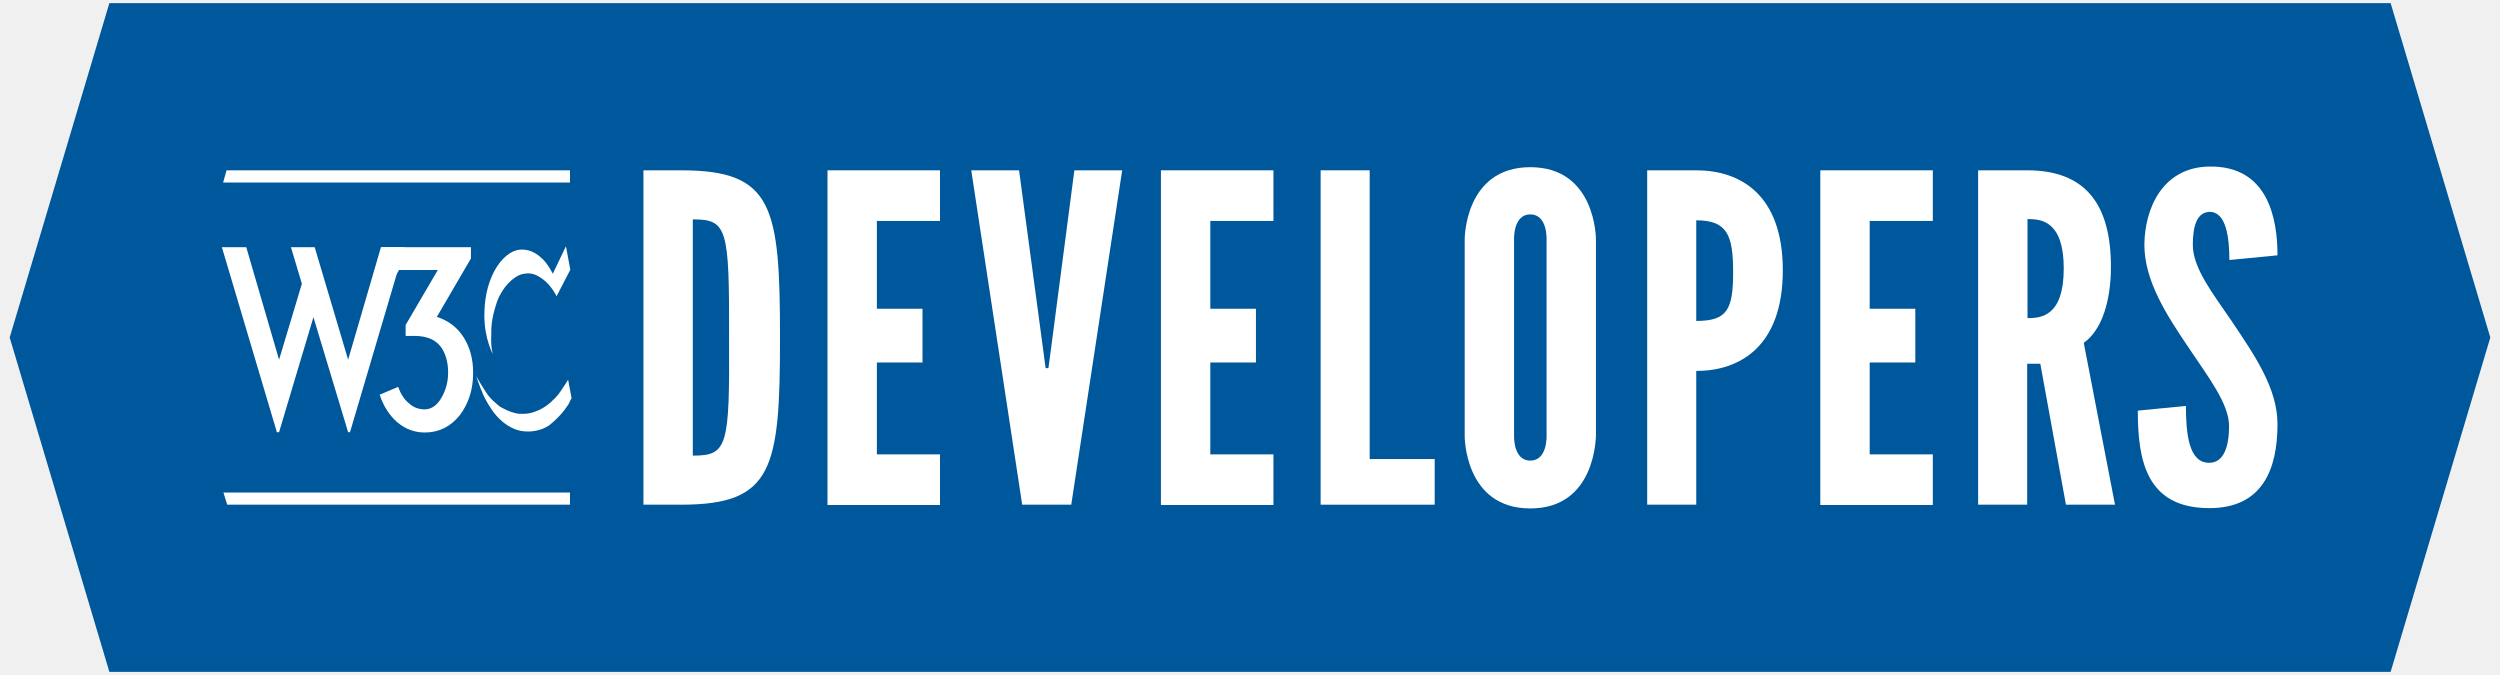
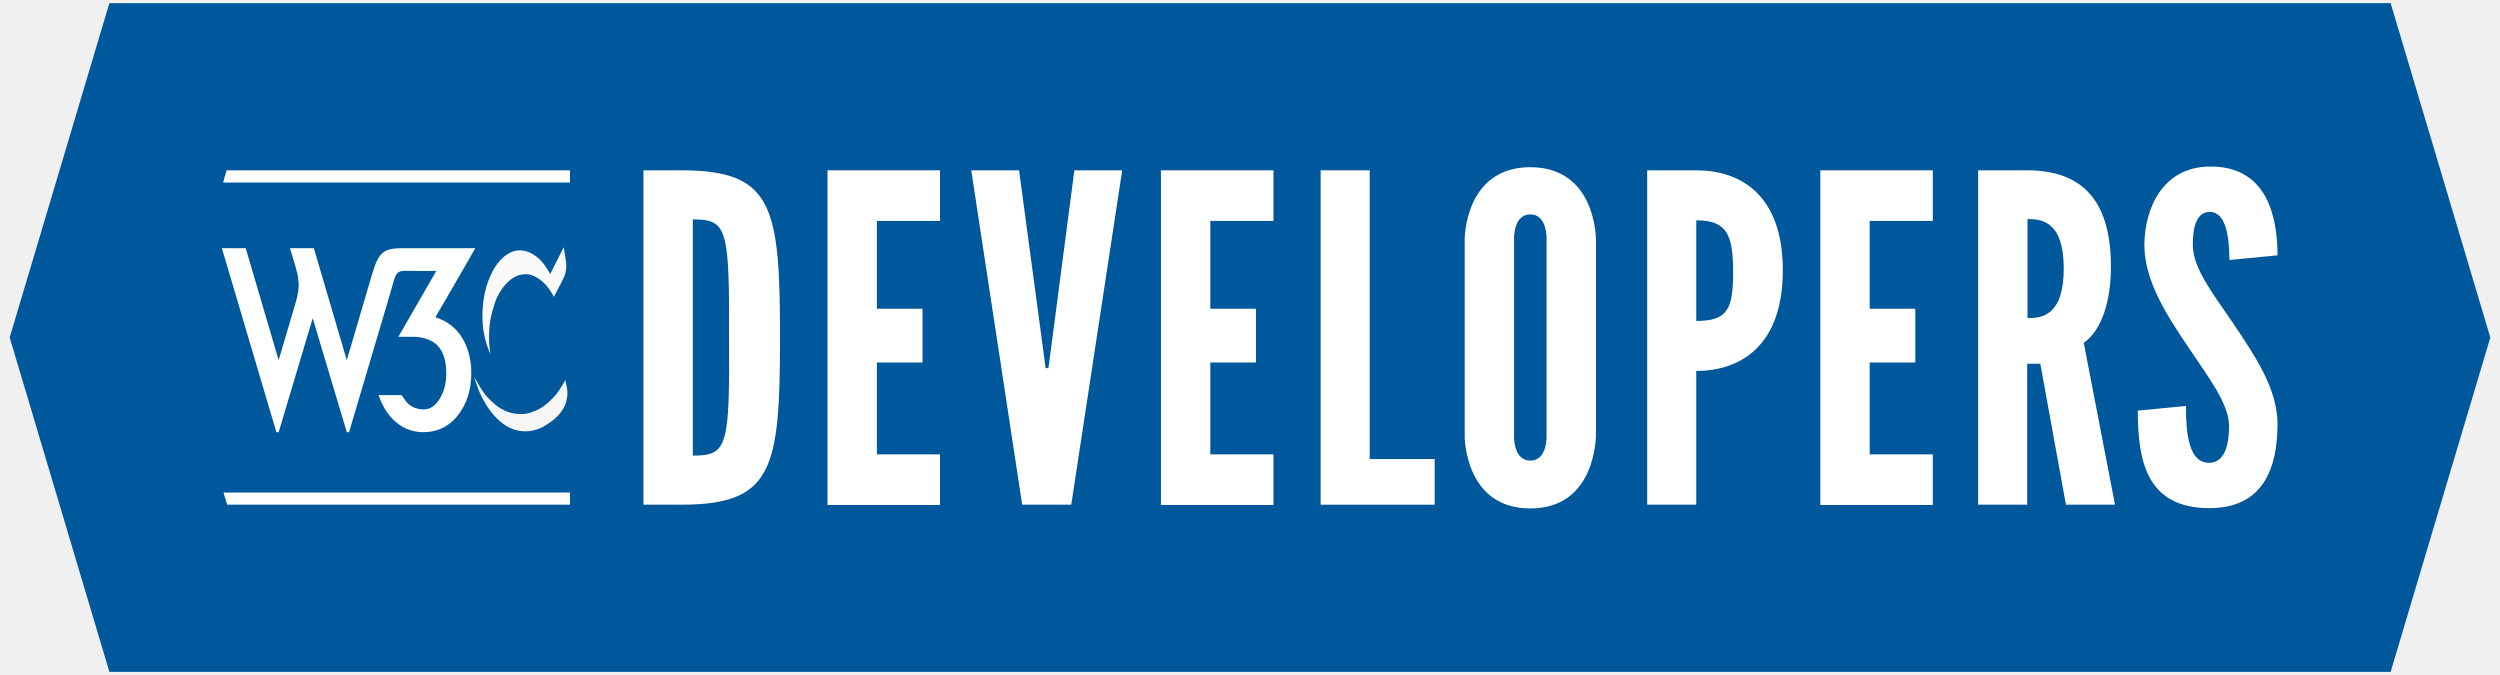
<svg xmlns="http://www.w3.org/2000/svg" version="1.1" id="Layer_1" x="0px" y="0px" viewBox="0 0 800 216" style="enable-background:new 0 0 800 216;" xml:space="preserve">
-   <style type="text/css">
+   <defs id="defs15" />
+   <style type="text/css" id="style1">
	.st0{fill:#00589C;}
	.st1{fill:#FFFFFF;}
</style>
-   <g>
-     <polygon class="st0" points="35,215 3.1,108 35,1 765,1 796.9,108 765,215  " />
-     <g>
-       <path class="st1" d="M218.3,161.5h-12.4v-107h12.4c29.1,0.1,31.3,11.6,31.3,53.6C249.6,149.9,247.4,161.4,218.3,161.5z     M221.7,145.8c11.1,0,11.8-2.8,11.6-37.9c0.1-34.9-0.6-37.7-11.6-37.7V145.8z" />
-       <path class="st1" d="M264.8,54.5h36v16.2h-20.2v28.1h14.6v17.2h-14.6v29.4h20.2v16.2h-36V54.5z" />
-       <path class="st1" d="M343.8,54.5h15.3l-16.3,107h-15.7l-16.3-107h15.3l7.9,58.8l0.6,4.5h0.9l0.6-4.5L343.8,54.5z" />
-       <path class="st1" d="M371.5,54.5h36v16.2h-20.2v28.1h14.6v17.2h-14.6v29.4h20.2v16.2h-36V54.5z" />
-       <path class="st1" d="M422.6,54.5h15.7v92.4h20.8v14.6h-36.5V54.5z" />
-       <path class="st1" d="M489.7,162.7c-21.1,0-21-23.1-21-23.1v-63c0,0-0.1-23.1,21-23.1s21,23.1,21,23.1v63    C510.6,139.5,510.8,162.7,489.7,162.7z M489.7,68.6c-5.5,0-5.2,7.9-5.2,7.9v63c0,0-0.3,7.9,5.2,7.9s5.2-7.9,5.2-7.9v-63    C494.9,76.5,495.2,68.6,489.7,68.6z" />
-       <path class="st1" d="M527.1,54.5c0,0,15,0,15.7,0c13.7,0,27.7,7.4,27.7,32c0,24.6-14,32.2-27.7,32.2v42.8h-15.7V54.5z     M542.8,102.7c9.9,0,11.8-3.6,11.8-15.6c0-11.9-1.9-16.6-11.8-16.6V102.7z" />
-       <path class="st1" d="M582.5,54.5h36v16.2h-20.2v28.1h14.6v17.2h-14.6v29.4h20.2v16.2h-36V54.5z" />
-       <path class="st1" d="M661.1,161.5l-8.2-45.1h-4.2v45.1H633v-107h15.7c18.6,0,26.8,10.8,26.8,30.9c0,10.6-2.8,20.2-8.7,24.3    l10,51.8H661.1z M648.8,70.1v31.7c4.4,0,11.6-0.6,11.6-15.9S653.1,70.1,648.8,70.1z" />
-       <path class="st1" d="M706.8,53.3c18.9-0.4,22,16.5,22,28.4l-15.4,1.5c0-7.1-1-15.4-6.3-15.4c-4.1,0.1-5.4,4.5-5.4,10.6    c0,7.3,6.3,15.4,12.4,24.3c7.3,10.9,14.7,21.5,14.7,33c0,14.3-4.7,26.9-21.8,26.9c-20.2,0-22.9-15.3-22.9-31.2l15.4-1.5    c0,8.9,0.9,18.2,7.4,18.2c4.7,0,6.4-5.1,6.4-11.8c0-7.1-6.7-15.7-12.7-24.7c-7.4-10.9-14.4-21.8-14.4-33.3    C686.3,66.7,692,53.6,706.8,53.3z" />
-       <path class="st1" d="M181.1,78.8l1.4,7.5l-4.4,8.5c0,0-1.7-3.6-4.6-5.6c-2.4-1.7-3.9-2-6.3-1.5c-3,0.7-6.6,4.4-8.2,9    c-1.8,5.4-1.8,8-1.8,10.5c-0.2,3.9,0.5,6.1,0.5,6.1s-2.7-4.9-2.7-12.2c0-5.1,0.8-9.8,3.2-14.4c2.2-4.1,5.3-6.5,8-6.8    c2.9-0.3,5.3,1,7,2.6c1.9,1.5,3.7,5.1,3.7,5.1L181.1,78.8z" />
-       <path class="st1" d="M181.8,121.5c0,0-2.1,3.4-3.2,4.8c-1.2,1.4-3.4,3.7-6.1,4.9c-2.7,1.2-4.1,1.3-6.6,1.2    c-2.7-0.4-5.3-1.9-6.1-2.4c-0.8-0.7-3.1-2.5-4.2-4.4c-1.2-1.7-3.2-5.2-3.2-5.2s1.2,3.6,1.9,5.1c0.3,0.9,1.5,3.4,3.2,5.8    c1.5,2.2,4.8,5.8,9.3,6.6c4.8,0.8,8-1.2,8.8-1.7c0.7-0.5,2.4-2,3.4-3.1c1.2-1.2,2.2-2.7,2.9-3.7c0.3-0.7,1-2,1-2L181.8,121.5z" />
-       <polygon class="st1" points="100.7,79.1 111.4,115.1 121.9,79.1 129.5,79.1 112,138.3 111.4,138.3 100.3,101.5 89.3,138.3     88.6,138.3 71,79.1 78.8,79.1 89.3,115.1 96.6,90.8 93.1,79.1   " />
-       <path class="st1" d="M151.4,119.3c0,5.3-1.4,9.8-4.3,13.6c-2.9,3.6-6.6,5.5-11.2,5.5c-3.4,0-6.3-1.2-8.8-3.3    c-2.5-2.2-4.4-5.1-5.6-8.8l5.9-2.5c0.8,2.2,2,4.1,3.4,5.2c1.5,1.4,3.2,2,5.1,2c2,0,3.9-1.2,5.3-3.6c1.3-2.2,2.2-4.9,2.2-8.2    c0-3.5-0.9-6.3-2.4-8.3c-1.7-2.2-4.4-3.4-8.3-3.4h-2.9V104l10.3-17.6h-12.4l-3.5,5.8h-2.2V79.1h28.7v3.6l-10.9,18.7    c3.7,1.2,6.6,3.4,8.6,6.6C150.4,111.2,151.4,114.9,151.4,119.3" />
-       <polygon class="st1" points="72.5,54.5 71.4,58.4 182.4,58.4 182.4,54.5   " />
-       <polygon class="st1" points="72.7,161.5 182.4,161.5 182.4,157.6 71.5,157.6   " />
-     </g>
+   <polygon class="st0" points="35,1 765,1 796.9,108 765,215 35,215 3.1,108 " id="polygon1" />
+   <path class="st1" d="m 218.3,161.5 h -12.4 v -107 h 12.4 c 29.1,0.1 31.3,11.6 31.3,53.6 0,41.8 -2.2,53.3 -31.3,53.4 z m 3.4,-15.7 c 11.1,0 11.8,-2.8 11.6,-37.9 0.1,-34.9 -0.6,-37.7 -11.6,-37.7 z" id="path1" />
+   <path class="st1" d="m 264.8,54.5 h 36 v 16.2 h -20.2 v 28.1 h 14.6 V 116 h -14.6 v 29.4 h 20.2 v 16.2 h -36 z" id="path2" />
+   <path class="st1" d="m 343.8,54.5 h 15.3 l -16.3,107 h -15.7 l -16.3,-107 h 15.3 l 7.9,58.8 0.6,4.5 h 0.9 l 0.6,-4.5 z" id="path3" />
+   <path class="st1" d="m 371.5,54.5 h 36 v 16.2 h -20.2 v 28.1 h 14.6 V 116 h -14.6 v 29.4 h 20.2 v 16.2 h -36 z" id="path4" />
+   <path class="st1" d="m 422.6,54.5 h 15.7 v 92.4 h 20.8 v 14.6 h -36.5 z" id="path5" />
+   <path class="st1" d="m 489.7,162.7 c -21.1,0 -21,-23.1 -21,-23.1 v -63 c 0,0 -0.1,-23.1 21,-23.1 21.1,0 21,23.1 21,23.1 v 63 c -0.1,-0.1 0.1,23.1 -21,23.1 z m 0,-94.1 c -5.5,0 -5.2,7.9 -5.2,7.9 v 63 c 0,0 -0.3,7.9 5.2,7.9 5.5,0 5.2,-7.9 5.2,-7.9 v -63 c 0,0 0.3,-7.9 -5.2,-7.9 z" id="path6" />
+   <path class="st1" d="m 527.1,54.5 c 0,0 15,0 15.7,0 13.7,0 27.7,7.4 27.7,32 0,24.6 -14,32.2 -27.7,32.2 v 42.8 h -15.7 z m 15.7,48.2 c 9.9,0 11.8,-3.6 11.8,-15.6 0,-11.9 -1.9,-16.6 -11.8,-16.6 z" id="path7" />
+   <path class="st1" d="m 582.5,54.5 h 36 v 16.2 h -20.2 v 28.1 h 14.6 V 116 h -14.6 v 29.4 h 20.2 v 16.2 h -36 z" id="path8" />
+   <path class="st1" d="m 661.1,161.5 -8.2,-45.1 h -4.2 v 45.1 H 633 v -107 h 15.7 c 18.6,0 26.8,10.8 26.8,30.9 0,10.6 -2.8,20.2 -8.7,24.3 l 10,51.8 z M 648.8,70.1 v 31.7 c 4.4,0 11.6,-0.6 11.6,-15.9 0,-15.3 -7.3,-15.8 -11.6,-15.8 z" id="path9" />
+   <path class="st1" d="m 706.8,53.3 c 18.9,-0.4 22,16.5 22,28.4 l -15.4,1.5 c 0,-7.1 -1,-15.4 -6.3,-15.4 -4.1,0.1 -5.4,4.5 -5.4,10.6 0,7.3 6.3,15.4 12.4,24.3 7.3,10.9 14.7,21.5 14.7,33 0,14.3 -4.7,26.9 -21.8,26.9 -20.2,0 -22.9,-15.3 -22.9,-31.2 l 15.4,-1.5 c 0,8.9 0.9,18.2 7.4,18.2 4.7,0 6.4,-5.1 6.4,-11.8 0,-7.1 -6.7,-15.7 -12.7,-24.7 -7.4,-10.9 -14.4,-21.8 -14.4,-33.3 0.1,-11.6 5.8,-24.7 20.6,-25 z" id="path10" />
+   <polygon class="st1" points="72.5,54.5 71.4,58.4 182.4,58.4 182.4,54.5 " id="polygon13" />
+   <polygon class="st1" points="72.7,161.5 182.4,161.5 182.4,157.6 71.5,157.6 " id="polygon14" />
+   <g id="g1563" transform="matrix(1.829949,0,0,1.829949,71,77.91168)">
+     <path d="M 0,0.83 9.531,33 h 0.396 L 15.885,13.064 21.844,33 h 0.396 L 29.383,8.894 c 1.364,-4.604 0.687,-4.094 4.758,-4.094 h 3.357 L 30.861,16.32 h 2.664 c 1.722,0 3.534,0.621 4.488,1.865 0.134,0.173 0.254,0.36 0.365,0.557 0.026,0.045 0.05,0.092 0.074,0.139 0.105,0.199 0.203,0.404 0.287,0.625 0.335,0.878 0.504,1.933 0.504,3.168 0,1.748 -0.384,3.243 -1.152,4.488 -0.208,0.338 -0.43,0.625 -0.664,0.871 -0.15,0.157 -0.305,0.294 -0.465,0.414 -0.013,0.01 -0.028,0.02 -0.041,0.029 -0.163,0.119 -0.328,0.221 -0.502,0.301 -0.158,0.073 -0.323,0.125 -0.49,0.166 -0.043,0.01 -0.086,0.019 -0.129,0.027 -0.172,0.033 -0.346,0.057 -0.527,0.057 -0.008,0 -0.015,-0.002 -0.023,-0.002 -0.008,-4.1e-5 -0.015,-0.002 -0.023,-0.002 -0.004,-3.9e-5 -0.008,-0.002 -0.012,-0.002 -0.009,-1.18e-4 -0.018,-0.002 -0.027,-0.002 -0.238,-0.004 -0.471,-0.022 -0.695,-0.062 -0.001,-2.26e-4 -0.003,2.27e-4 -0.004,0 -0.061,-0.011 -0.118,-0.035 -0.178,-0.049 -0.013,-0.003 -0.025,-0.006 -0.037,-0.01 -0.015,-0.004 -0.03,-0.01 -0.045,-0.014 -0.153,-0.035 -0.306,-0.07 -0.451,-0.125 -0.228,-0.087 -0.447,-0.196 -0.658,-0.326 -0.211,-0.13 -0.414,-0.283 -0.607,-0.457 -0.414,-0.45 -0.726,-0.962 -1.057,-1.461 h -4.055 c 0.275,0.817 0.616,1.556 1.01,2.234 l -0.012,0.021 c 0.043,0.077 0.099,0.149 0.146,0.225 0.28,0.455 0.582,0.886 0.918,1.275 0.3,0.347 0.621,0.666 0.965,0.961 0.171,0.147 0.347,0.284 0.525,0.412 0,0 0.002,0.002 0.002,0.002 0.178,0.128 0.36,0.246 0.545,0.355 0.115,0.068 0.234,0.126 0.352,0.188 0.016,0.008 0.031,0.017 0.047,0.025 0.057,0.031 0.113,0.064 0.172,0.092 0.002,8.68e-4 0.004,0.001 0.006,0.002 0.192,0.091 0.387,0.173 0.586,0.246 0.003,10e-4 0.005,0.003 0.008,0.004 0,0 0.002,0 0.002,0 0.198,0.072 0.399,0.135 0.604,0.189 0.004,0.001 0.008,0.003 0.012,0.004 0,0 0.002,0 0.002,0 0.204,0.054 0.412,0.098 0.623,0.135 0.005,8.82e-4 0.01,0.001 0.016,0.002 0.188,0.032 0.38,0.054 0.574,0.072 0.005,4.32e-4 0.009,0.002 0.014,0.002 0.007,0.001 0.014,0.003 0.021,0.004 0.011,0.002 0.022,0.003 0.033,0.004 0,0 0.002,0 0.002,0 0.005,4.46e-4 0.01,0.002 0.016,0.002 0,0 0.002,0 0.002,0 0.117,0.01 0.238,0.009 0.357,0.014 0.025,9.55e-4 0.049,0.003 0.074,0.004 0.016,8.44e-4 0.031,0.002 0.047,0.002 0.06,0.004 0.12,0.008 0.182,0.008 0.008,2.2e-5 0.015,0 0.023,0 0.178,0 0.348,-0.017 0.521,-0.027 v -0.01 c 0.187,-0.013 0.378,-0.015 0.561,-0.039 0.026,-0.004 0.051,-0.008 0.076,-0.012 0.342,-0.048 0.674,-0.12 0.996,-0.211 1.502,-0.425 2.793,-1.31 3.861,-2.68 1.549,-1.986 2.324,-4.435 2.324,-7.348 0,-2.356 -0.531,-4.407 -1.59,-6.154 -0.804,-1.327 -1.899,-2.339 -3.283,-3.041 -0.043,-0.022 -0.089,-0.039 -0.133,-0.061 -0.179,-0.087 -0.359,-0.173 -0.547,-0.25 -0.233,-0.096 -0.474,-0.184 -0.723,-0.264 2.325,-4.026 4.69,-8.028 6.979,-12.074 H 31.773 c -3.624,0 -4.353,0.618 -5.611,4.896 L 21.844,20.41 16.084,0.83 h -4.168 l 0.953,3.199 c 0.794,2.664 0.723,3.972 -0.021,6.494 L 9.928,20.41 4.17,0.83 Z" style="fill:#ffffff" id="path1599" />
+     <path style="fill:#fafafa" id="path8-9" d="m 59.775,0.649 0.338,2.053 c 0.315,1.917 -0.005,2.711 -0.858,4.341 l -1.196,2.288 c 0,0 -0.918,-1.941 -2.443,-3.015 -1.285,-0.905 -2.122,-1.102 -3.431,-0.832 -1.681,0.347 -3.587,2.357 -4.419,4.835 -0.995,2.965 -1.005,4.4 -1.04,5.718 -0.056,2.113 0.277,3.362 0.277,3.362 0,0 -1.451,-2.686 -1.438,-6.62 0.009,-2.808 0.451,-5.354 1.75,-7.867 1.143,-2.209 2.842,-3.535 4.35,-3.691 1.559,-0.161 2.791,0.59 3.743,1.404 0.999,0.854 2.01,2.72 2.01,2.72 z" />
+     <path style="fill:#f6f6f6" id="path10-3" d="m 60.07,23.887 c 0,0 -1.057,1.889 -1.715,2.617 -0.659,0.728 -1.837,2.01 -3.292,2.651 -1.456,0.641 -2.218,0.762 -3.656,0.624 -1.437,-0.138 -2.773,-0.97 -3.241,-1.317 -0.468,-0.347 -1.664,-1.369 -2.339,-2.322 -0.676,-0.954 -1.733,-2.859 -1.733,-2.859 0,0 0.589,1.911 0.958,2.721 0.212,0.466 0.864,1.894 1.79,3.136 0.862,1.159 2.539,3.154 5.086,3.604 2.547,0.451 4.297,-0.693 4.73,-0.971 0.433,-0.277 1.432,-0.93 2.01,-1.548 0.603,-0.645 0.923,-1.107 1.325,-1.921 0.292,-0.591 0.545,-1.977 0.381,-2.829 z" />
  </g>
</svg>
